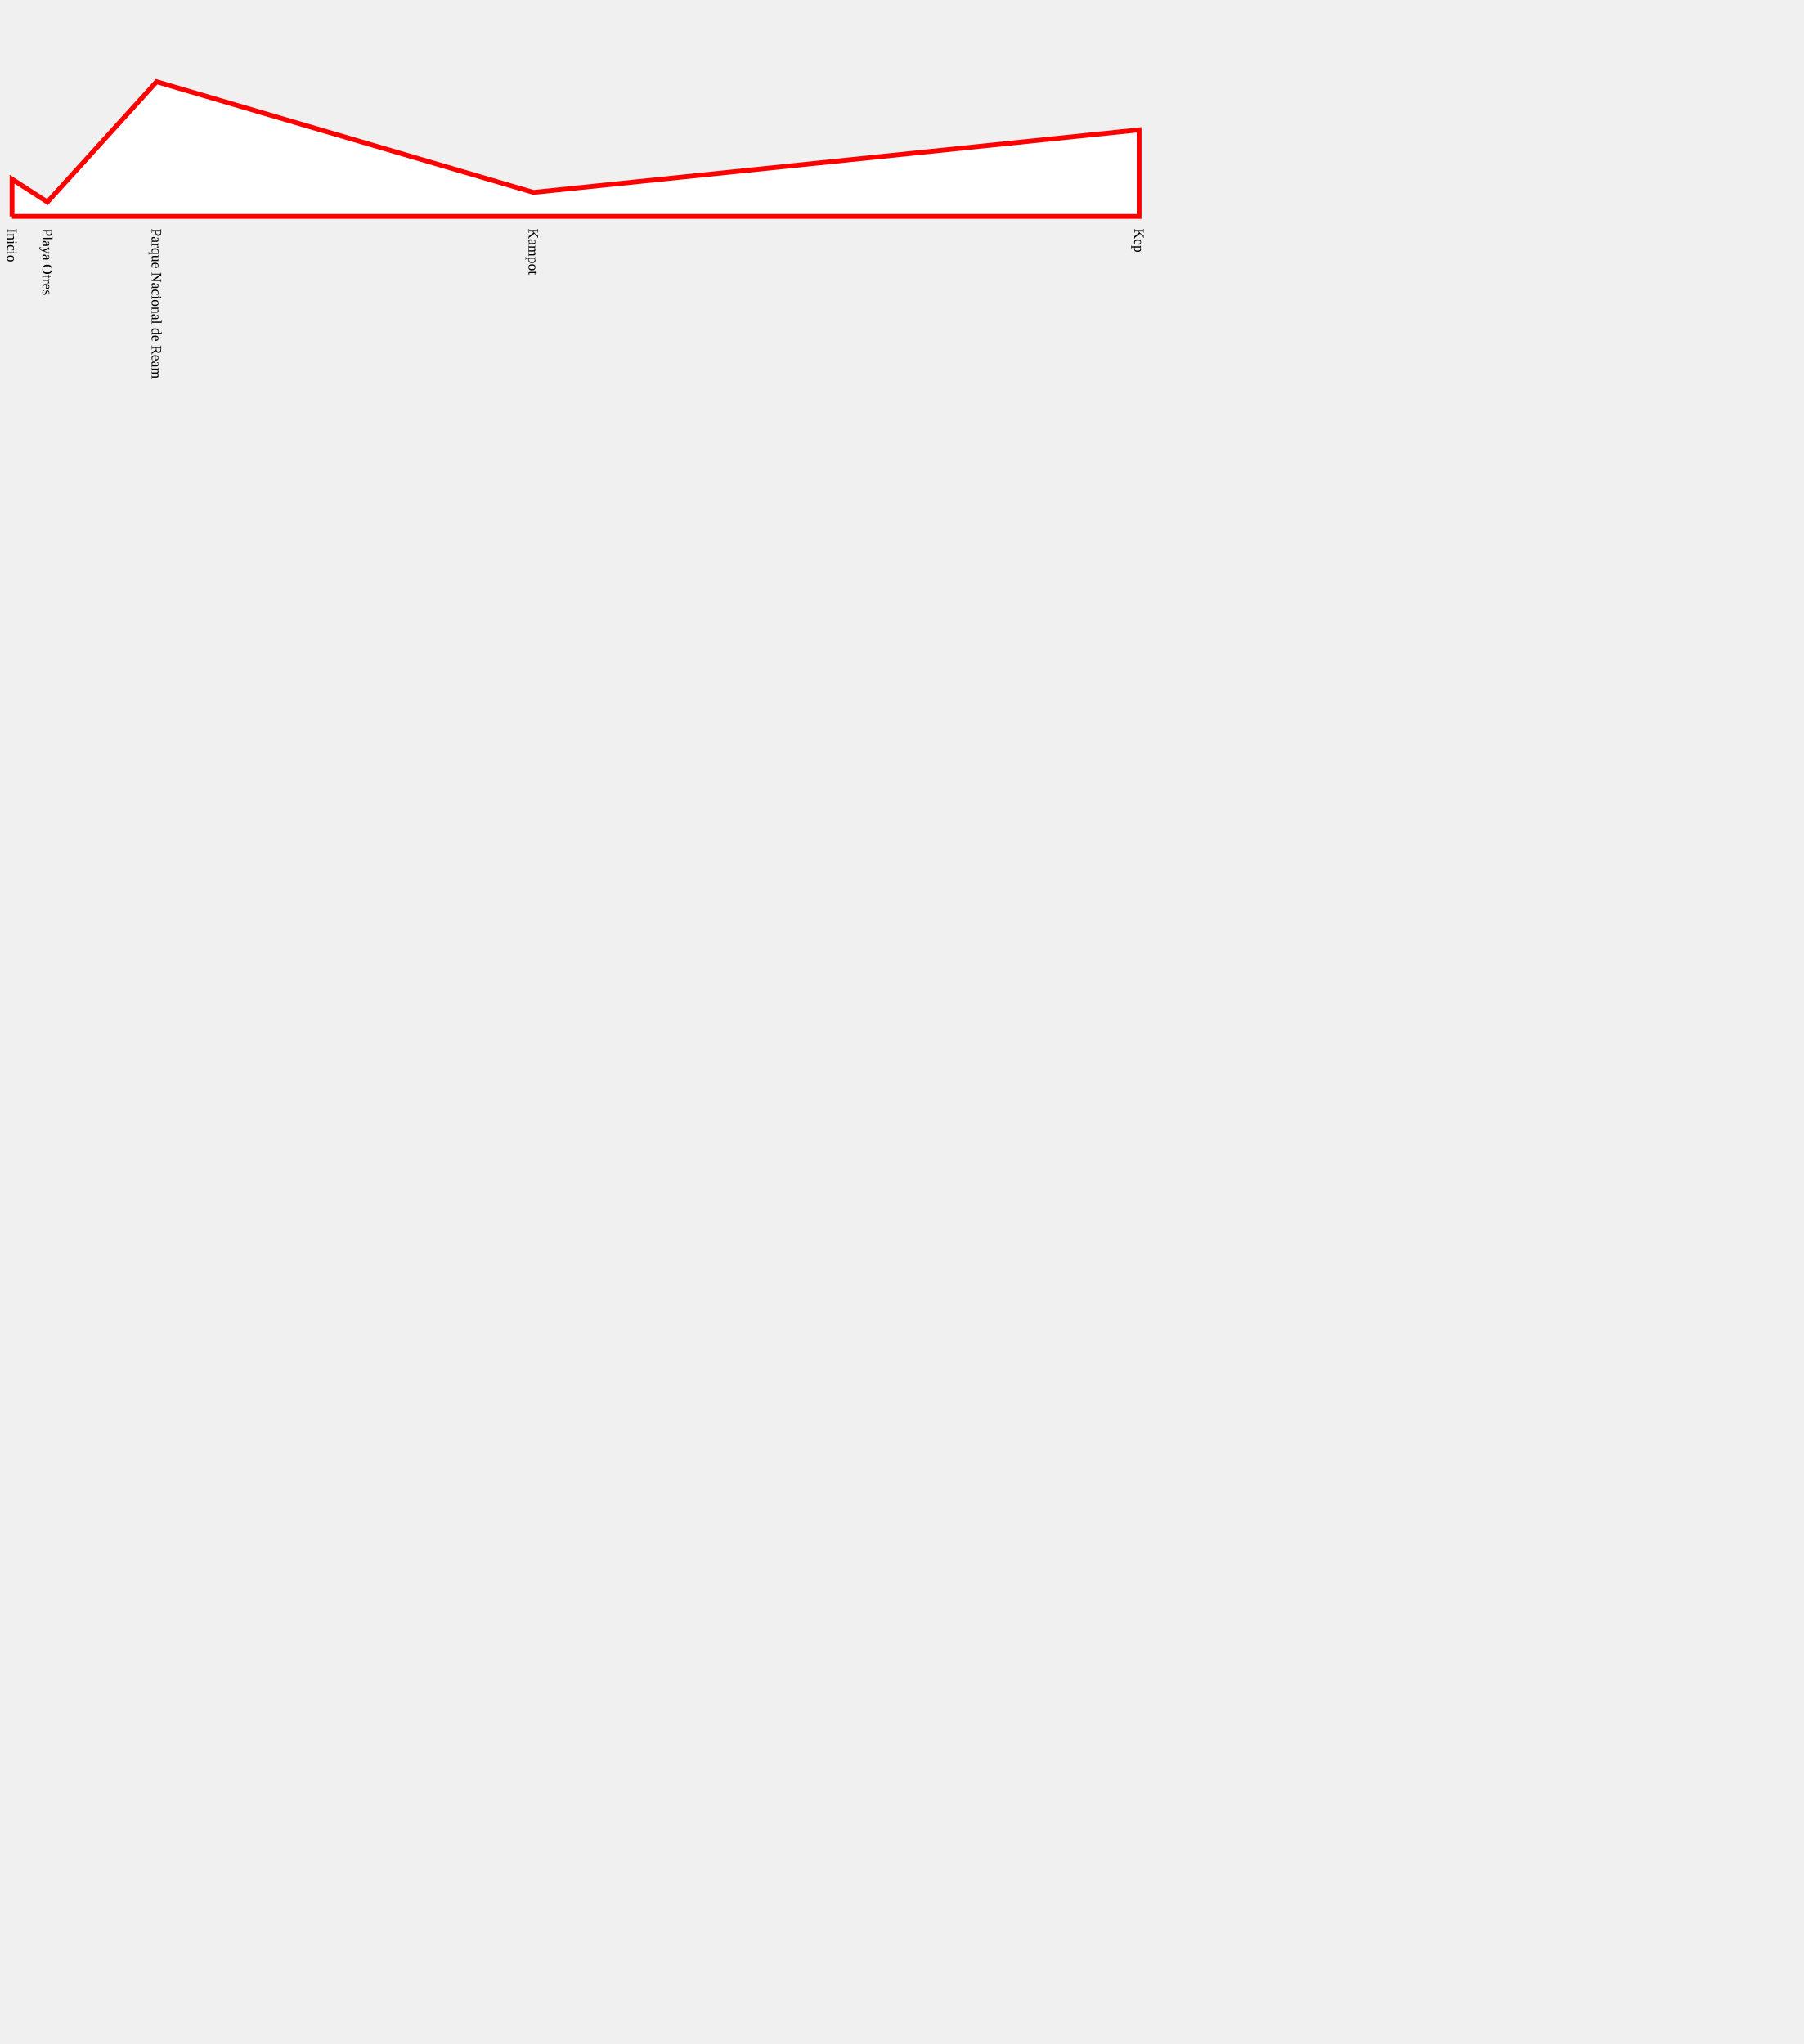
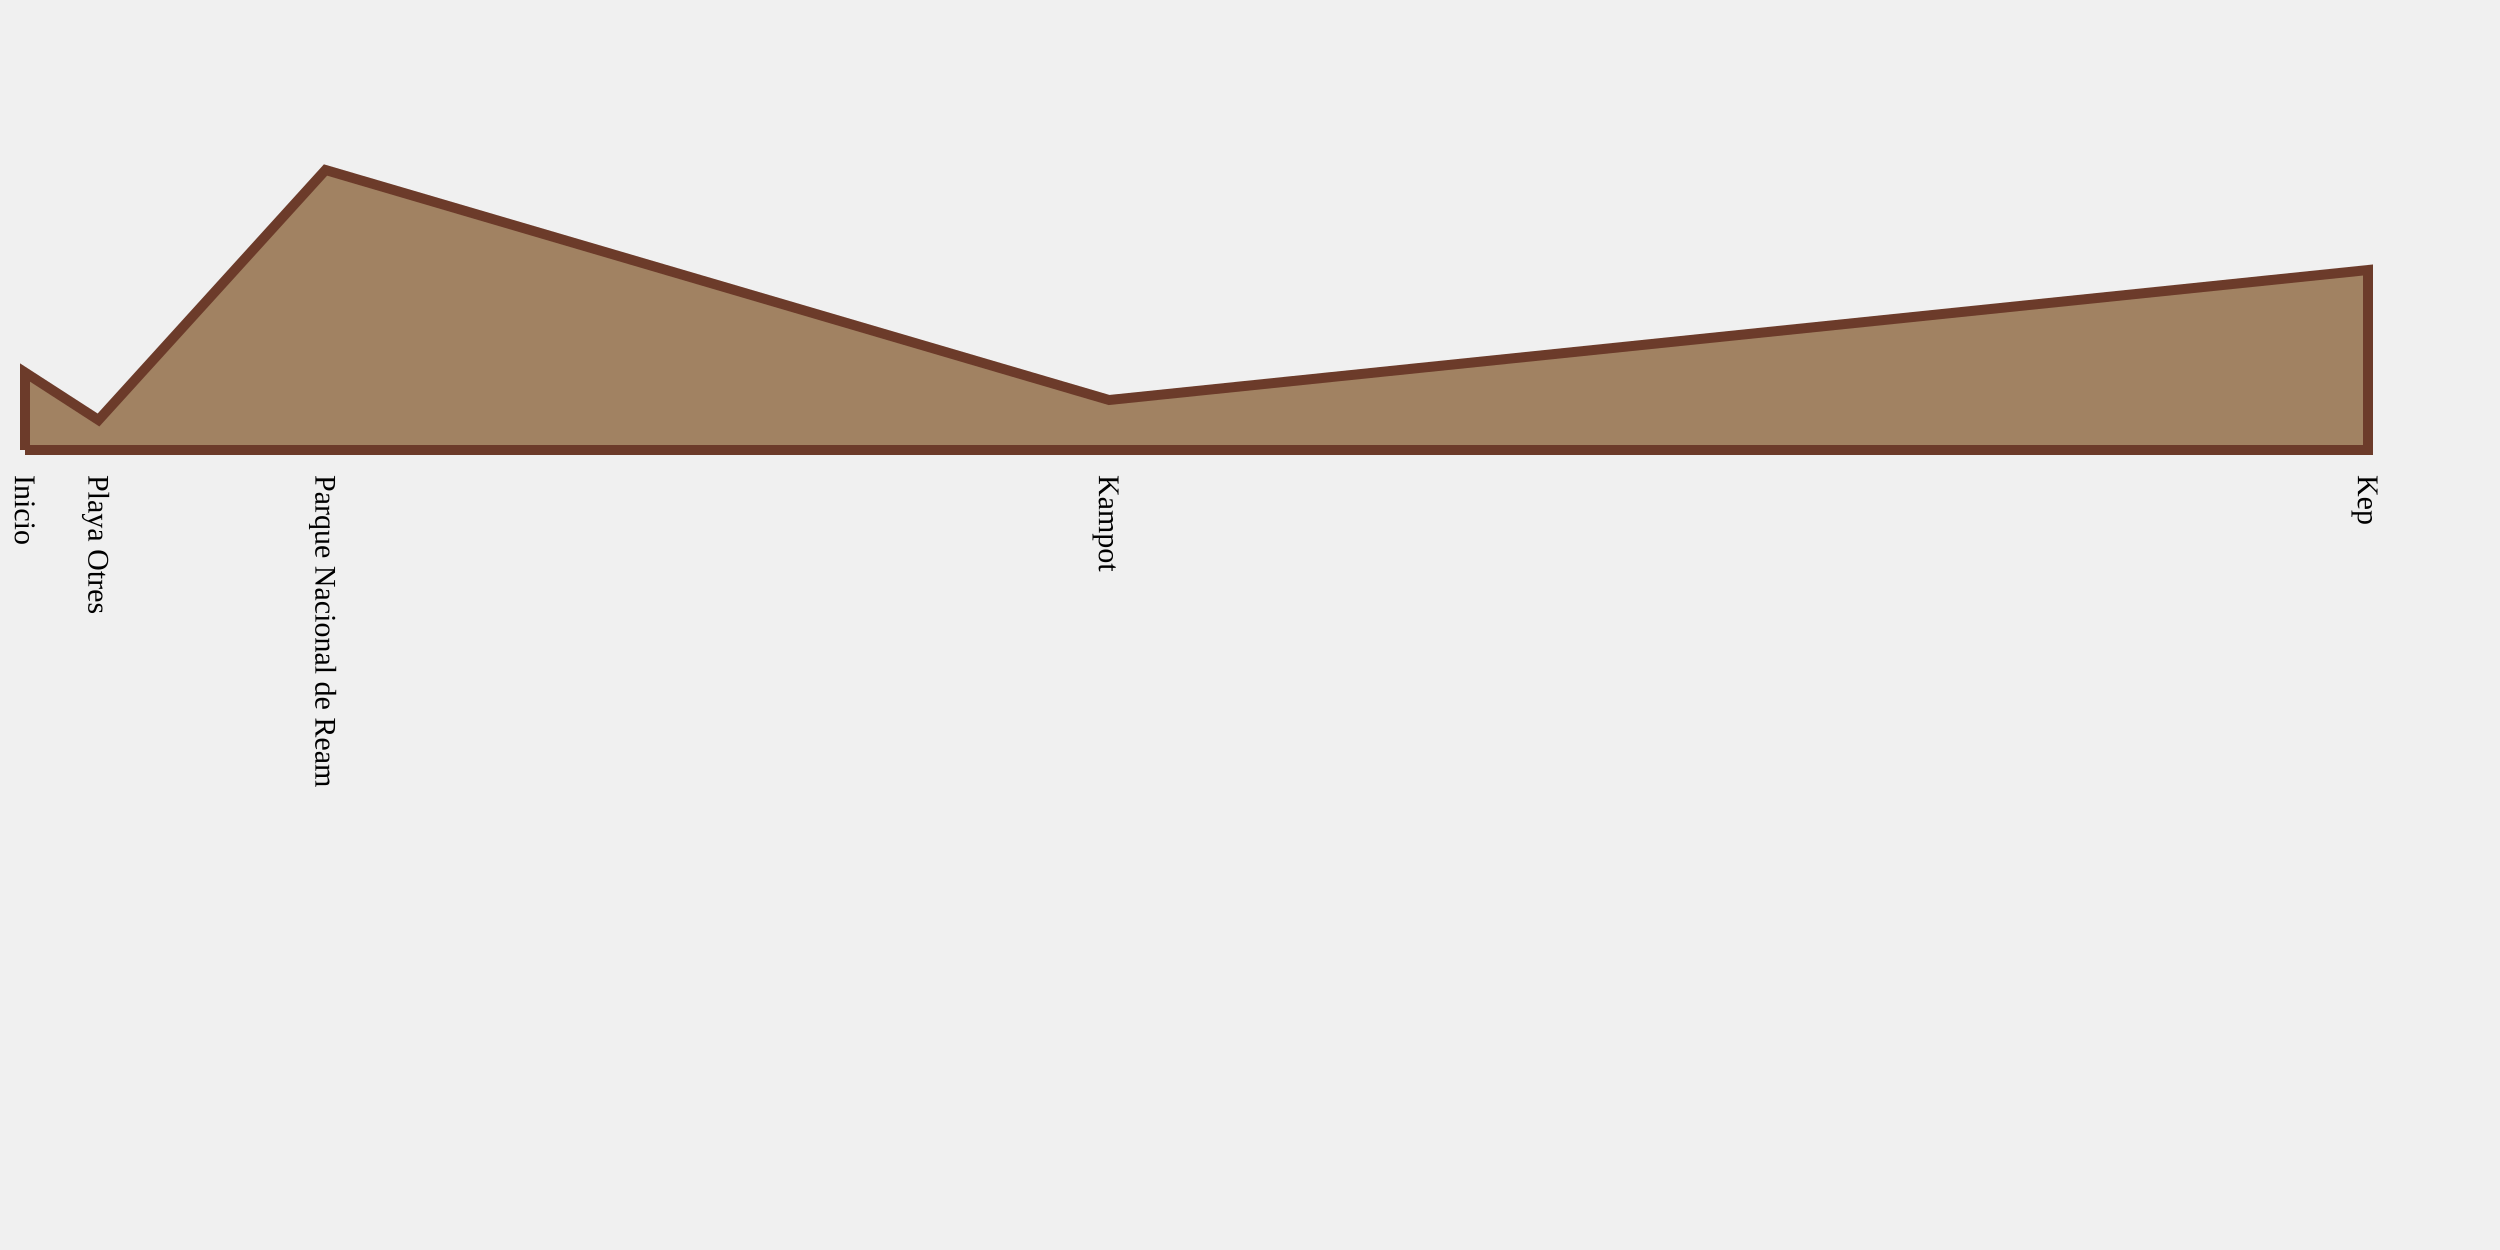
- <svg xmlns="http://www.w3.org/2000/svg" version="2.0" height="1700" width="1500">
-   <polyline points=" 10,180 10,149.0 39.4,168.0 130.2,68.0 443.6,160.0 947.2,108.0 947.2,180 10,180 " style="fill:white;stroke:red;stroke-width:4" />
+ <svg xmlns="http://www.w3.org/2000/svg" version="2.0" height="500" width="1000">
+   <polyline points=" 10,180 10,149.0 39.4,168.0 130.2,68.0 443.6,160.0 947.2,108.0 947.2,180 10,180 " style="fill:#A18262;stroke:#6C3B2A;stroke-width:4" />
  <text x="10" y="190" style="writing-mode: tb; glyph-orientation-vertical: 0;">
Inicio
</text>
  <text x="39.4" y="190" style="writing-mode: tb; glyph-orientation-vertical: 0;">
Playa Otres
</text>
  <text x="130.2" y="190" style="writing-mode: tb; glyph-orientation-vertical: 0;">
Parque Nacional de Ream
</text>
  <text x="443.6" y="190" style="writing-mode: tb; glyph-orientation-vertical: 0;">
Kampot
</text>
  <text x="947.2" y="190" style="writing-mode: tb; glyph-orientation-vertical: 0;">
Kep
</text>
</svg>
